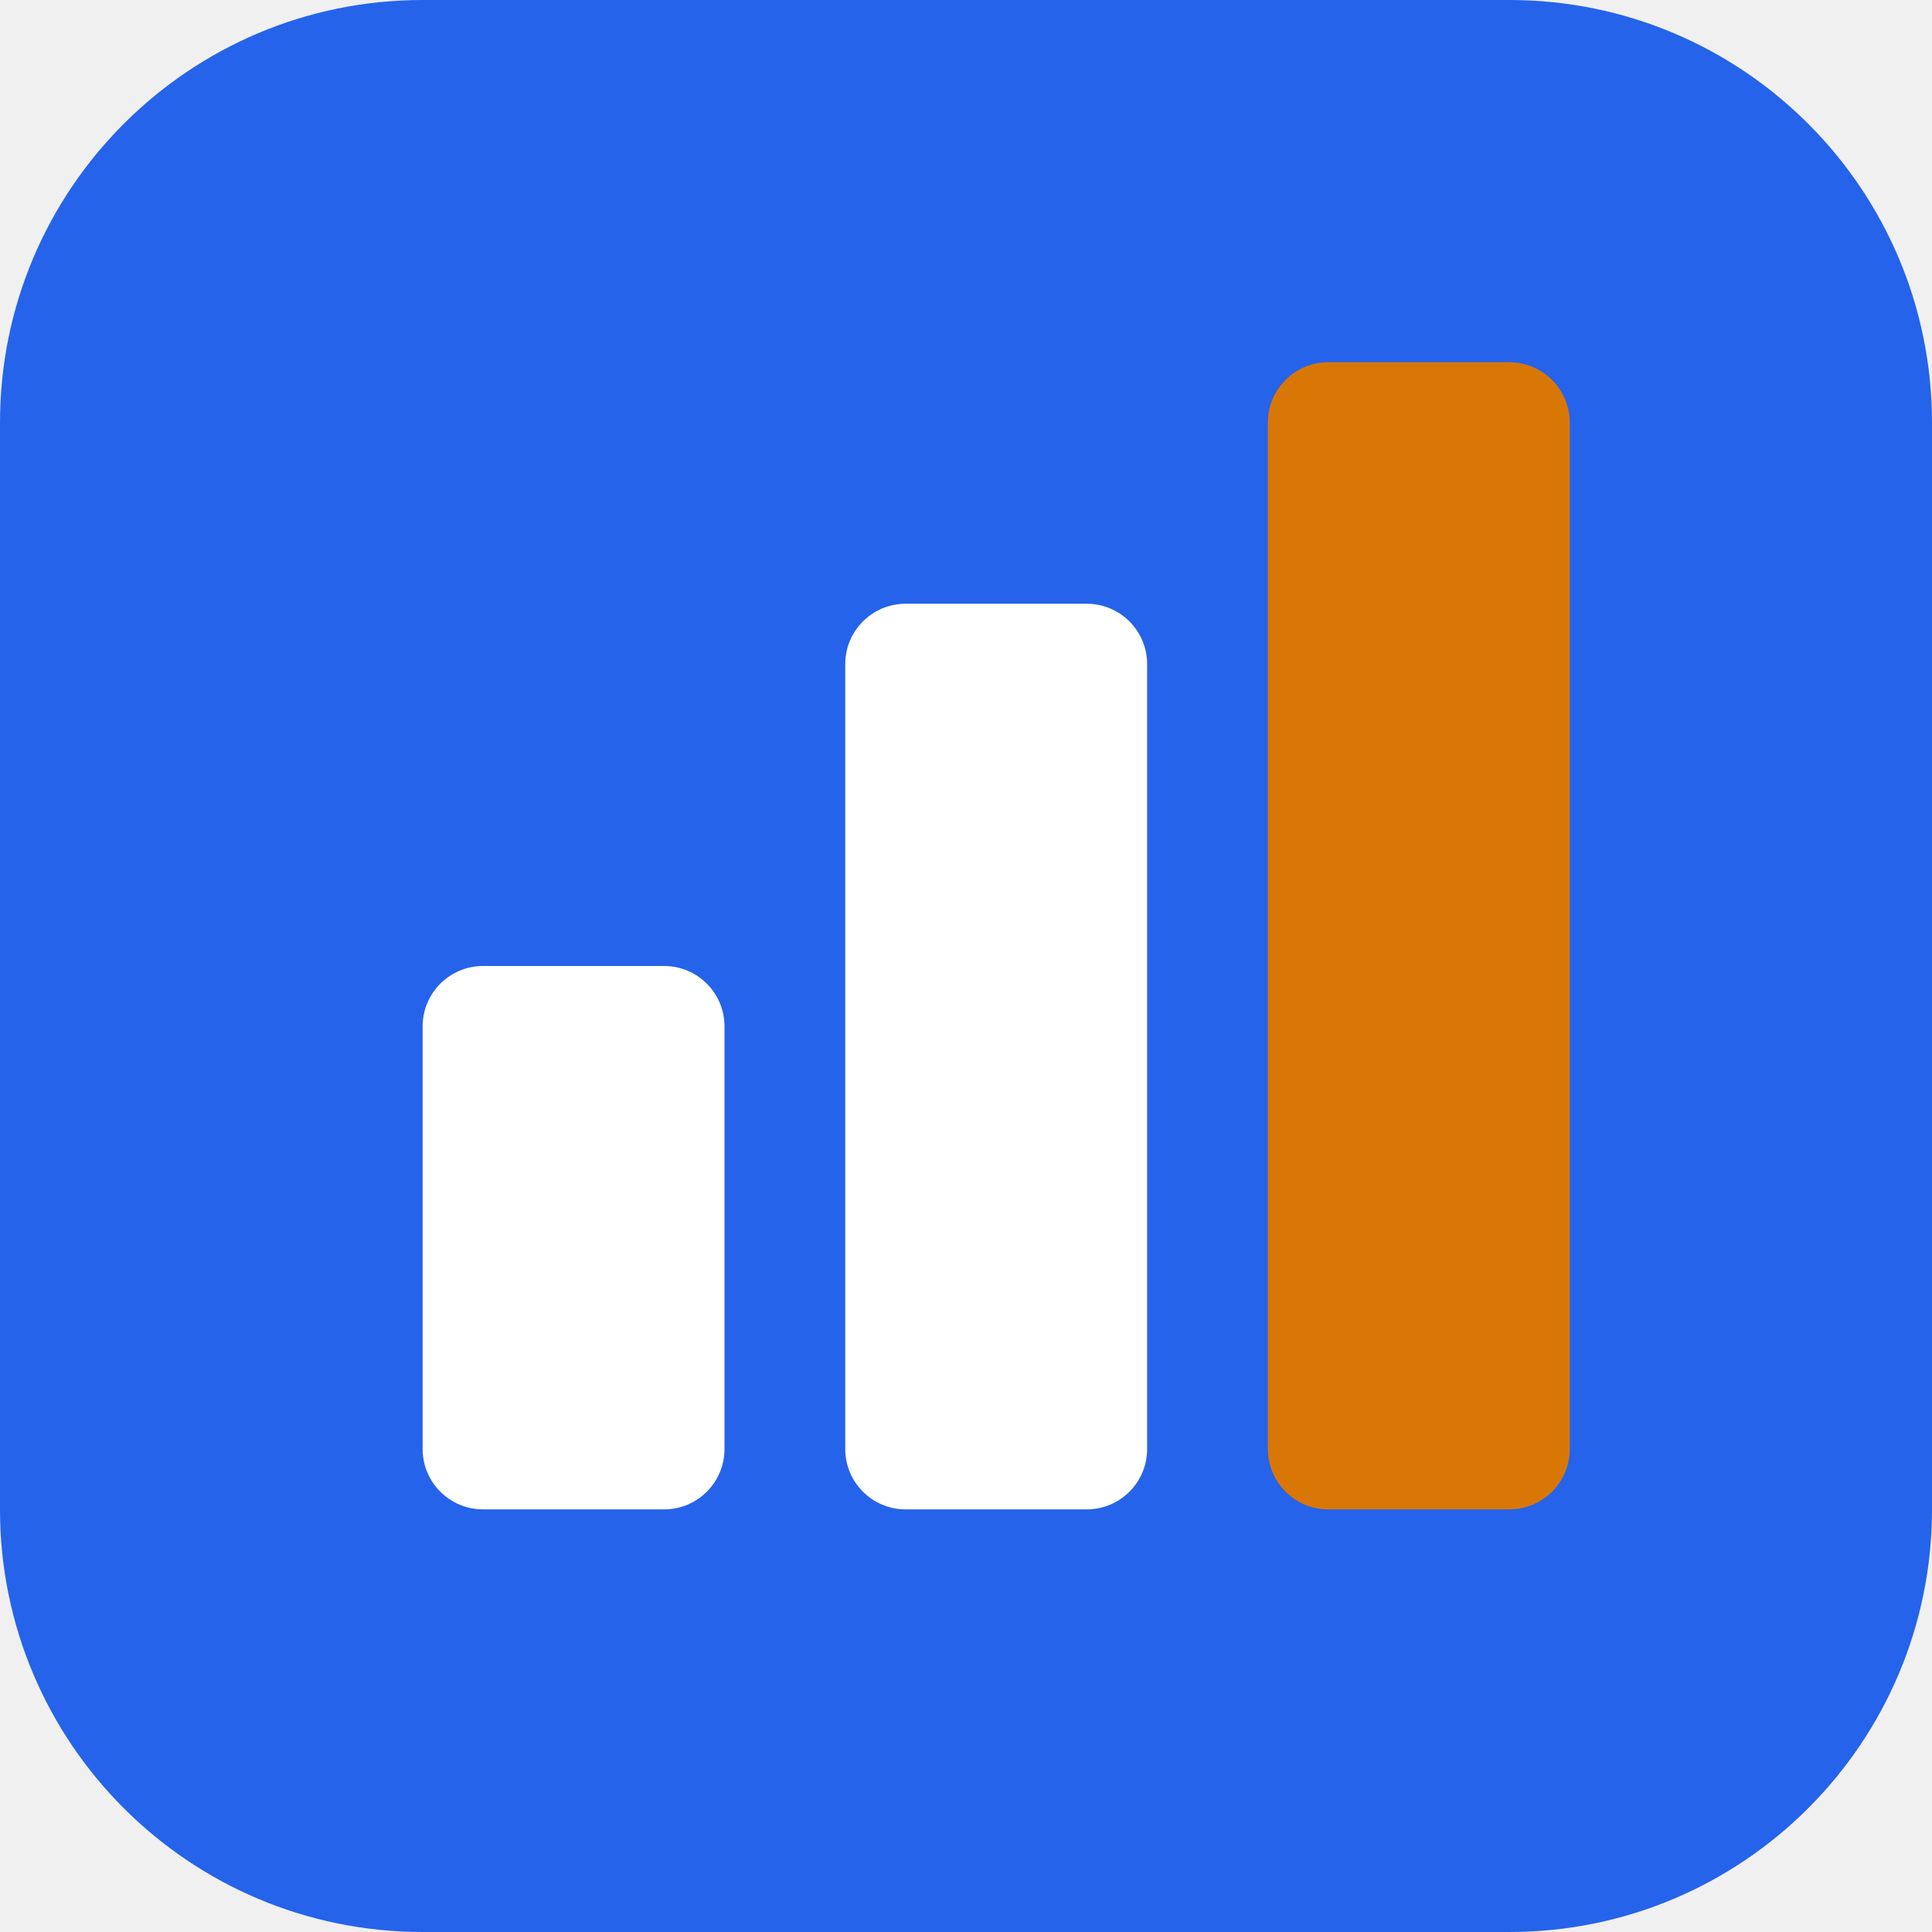
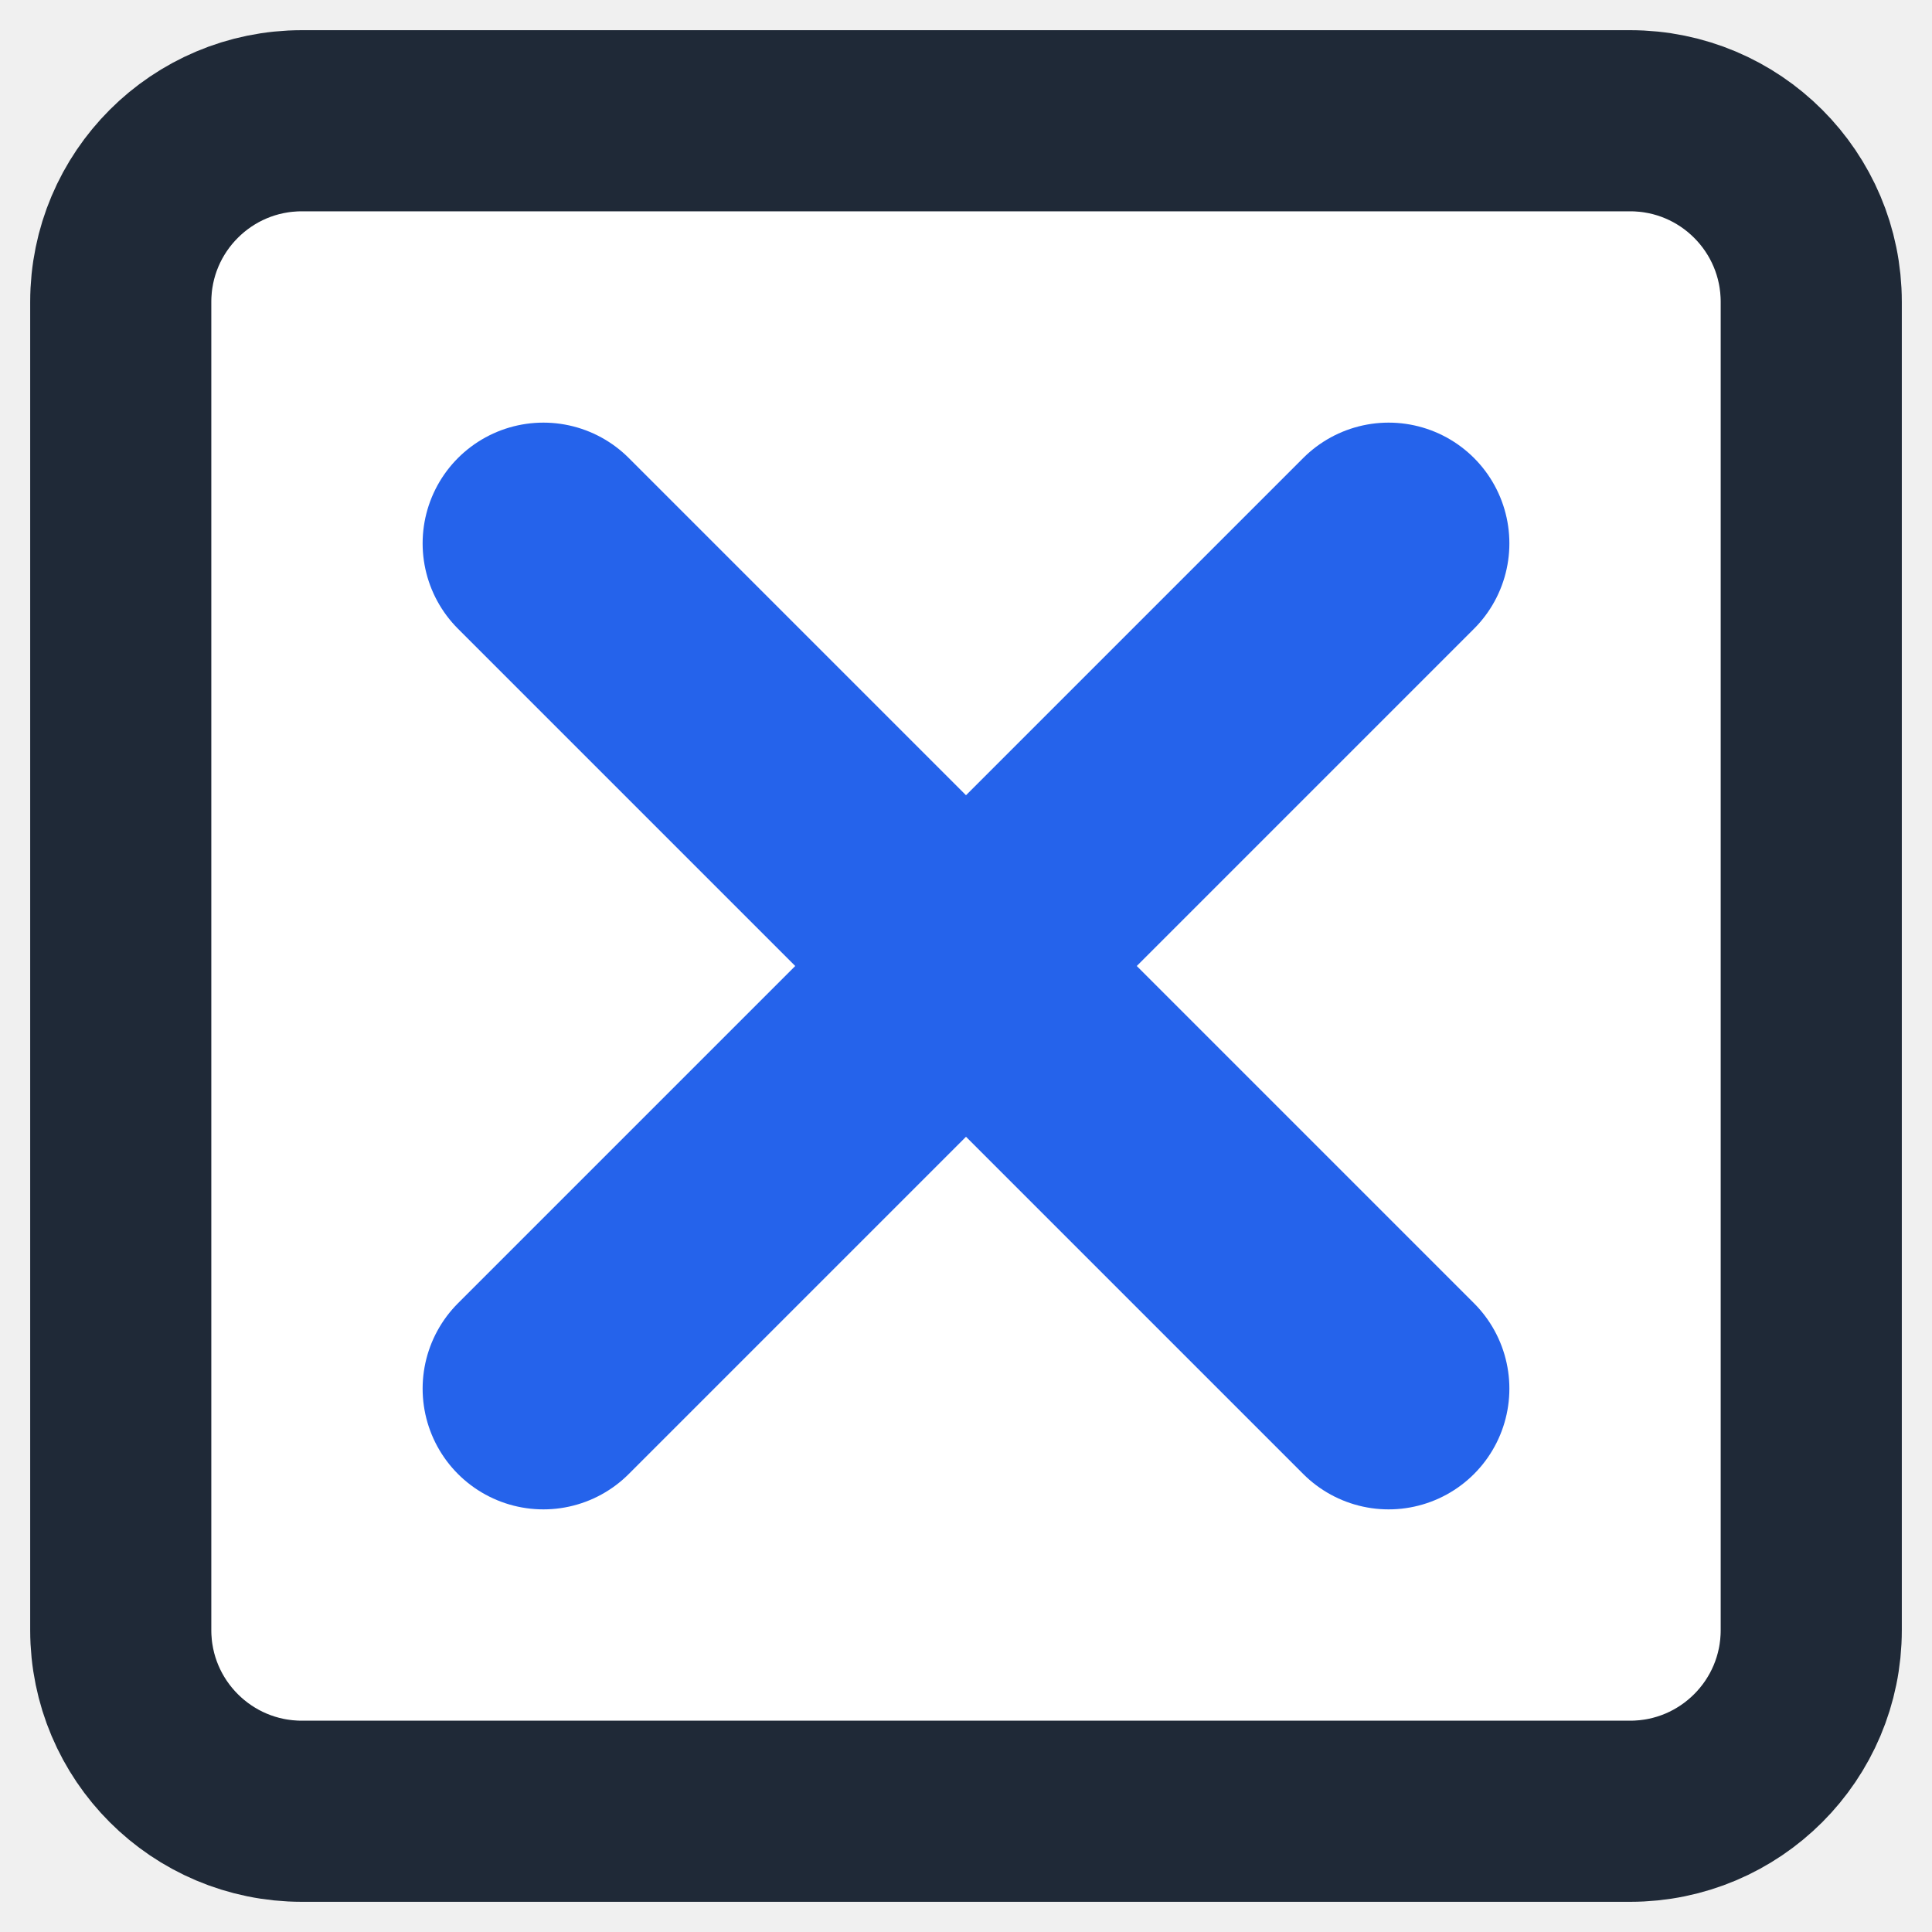
<svg xmlns="http://www.w3.org/2000/svg" viewBox="0 0 32 32">
-   <rect width="32" height="32" rx="7" fill="#2563EB" />
-   <rect x="7" y="16" width="5" height="9" rx="1" fill="#fff" />
-   <rect x="14" y="10" width="5" height="15" rx="1" fill="#fff" />
-   <rect x="21" y="6" width="5" height="19" rx="1" fill="#D97706" />
+   <rect x="2" y="2" width="28" height="28" rx="3" fill="#fff" stroke="#1F2937" stroke-width="3" />
+   <path d="M9 9 L23 23 M23 9 L9 23" stroke="#2563EB" stroke-width="4" stroke-linecap="round" />
</svg>
